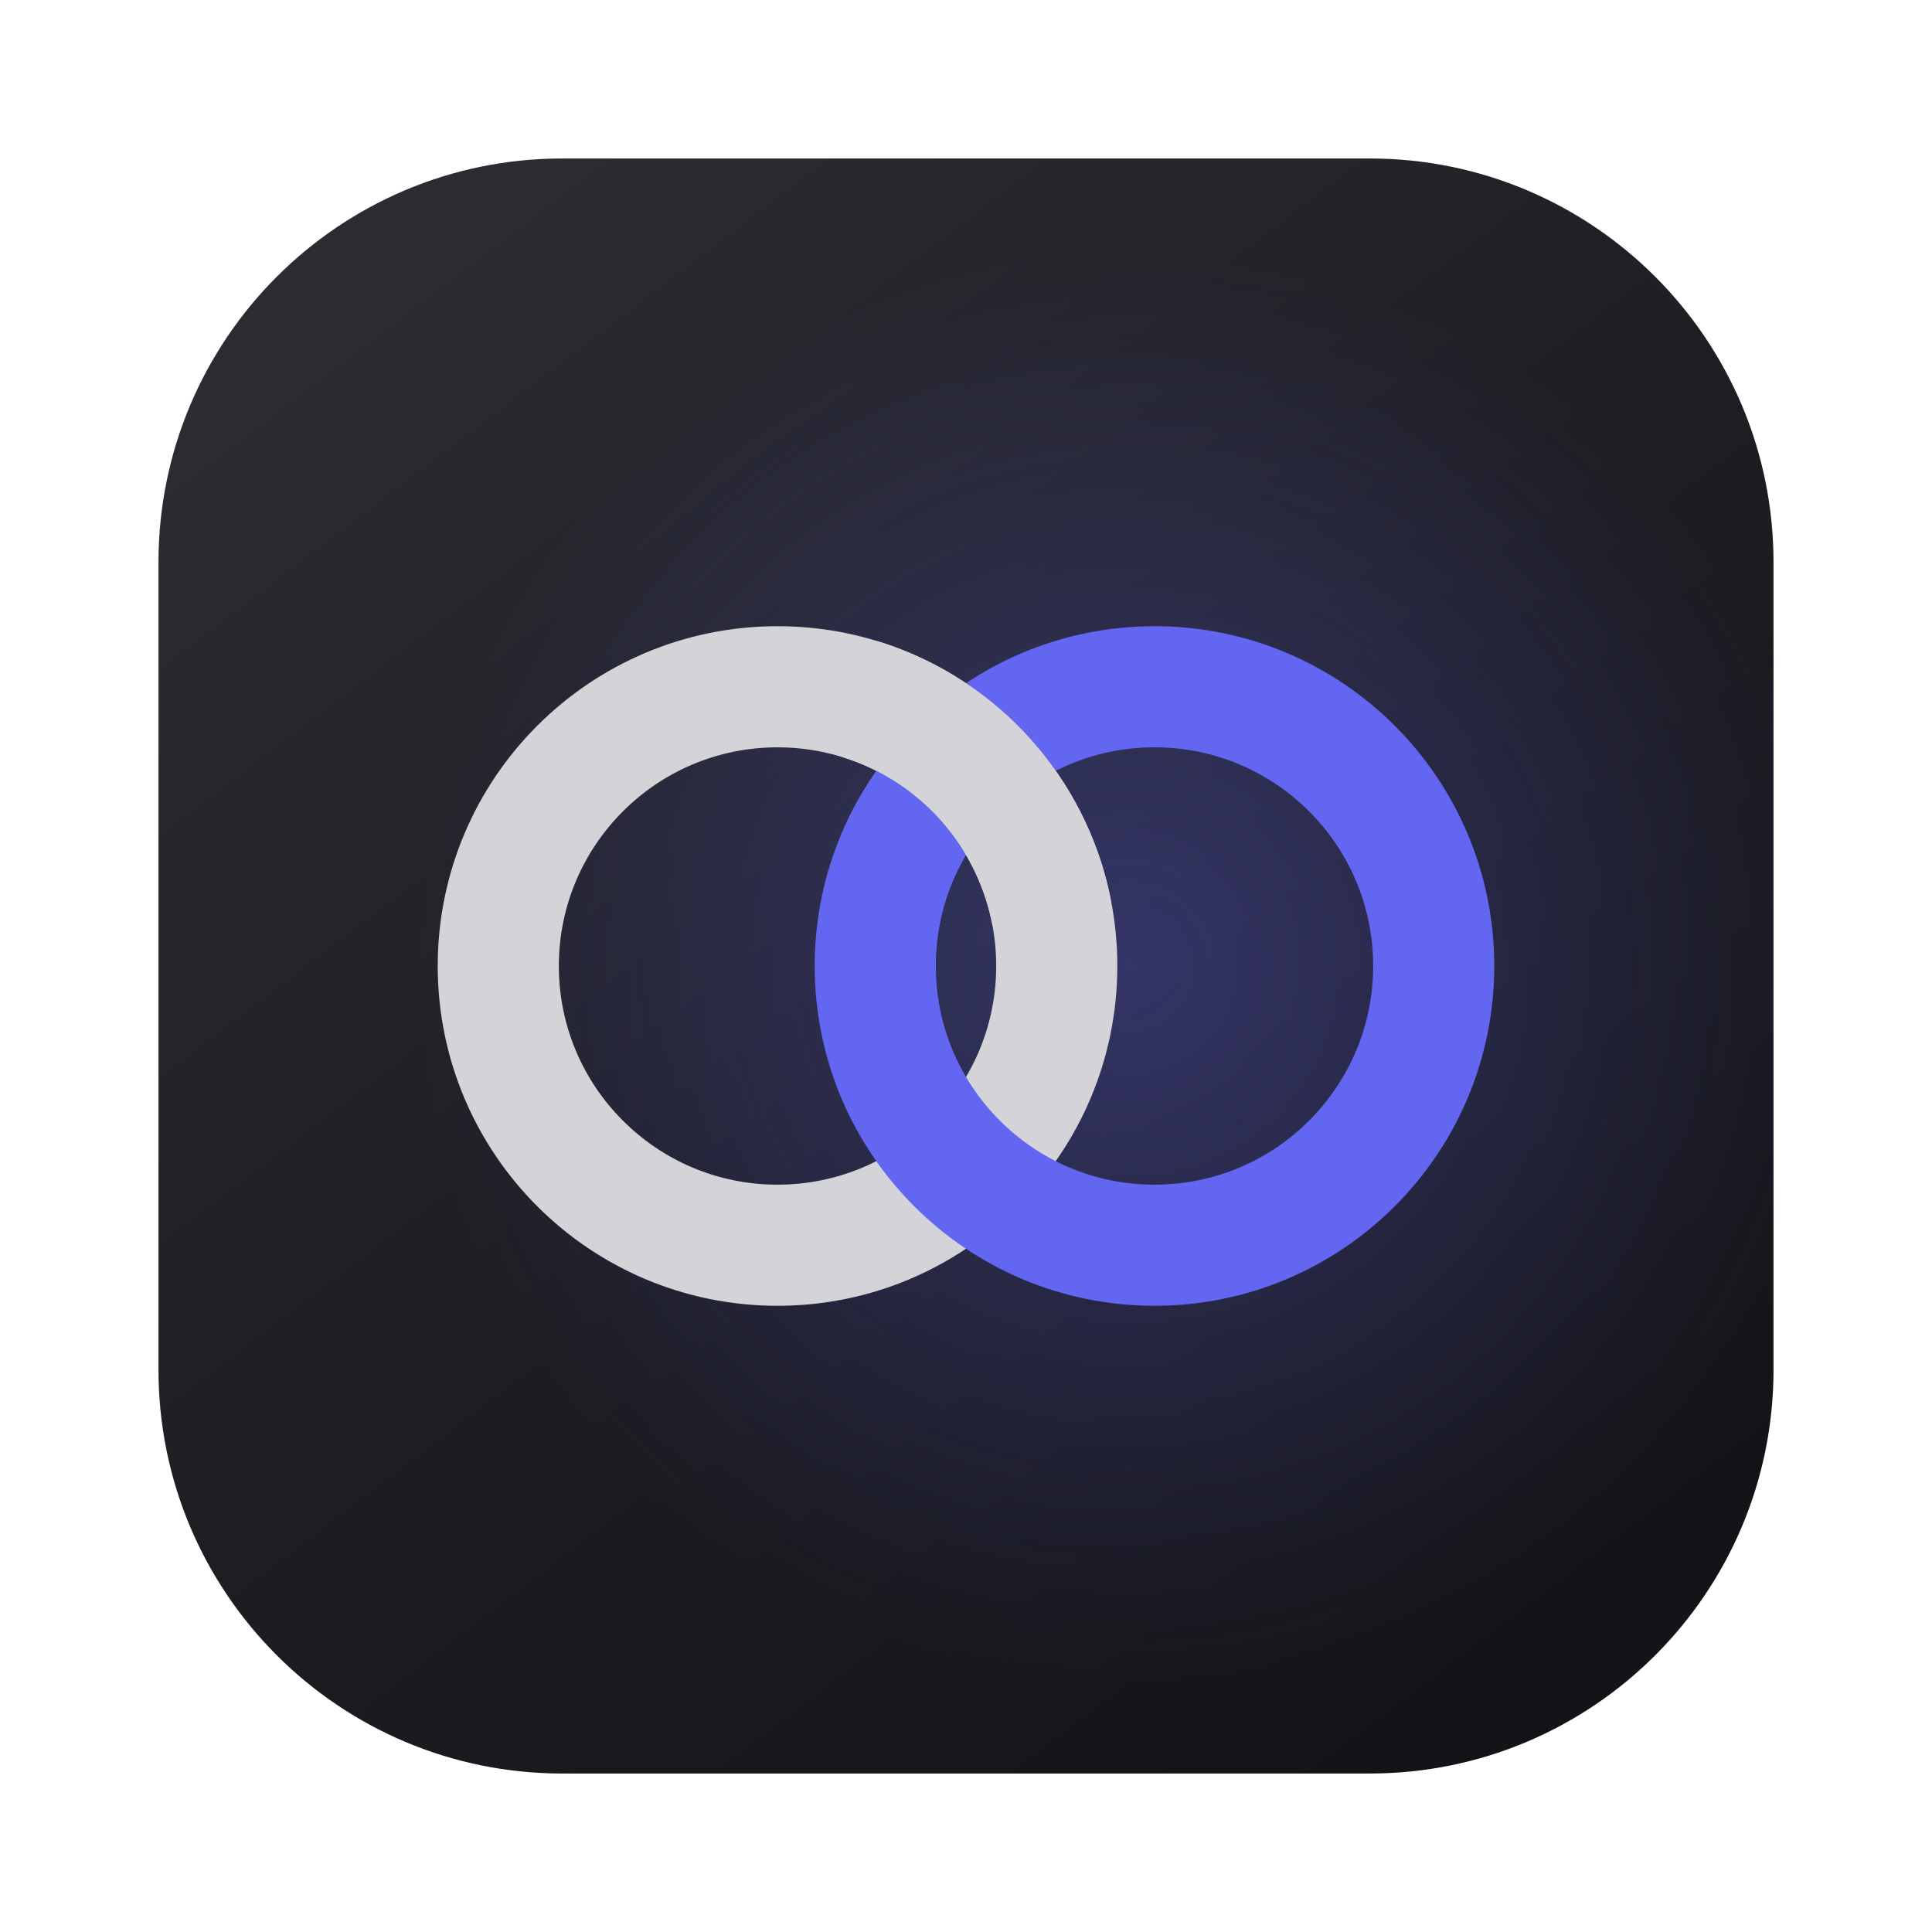
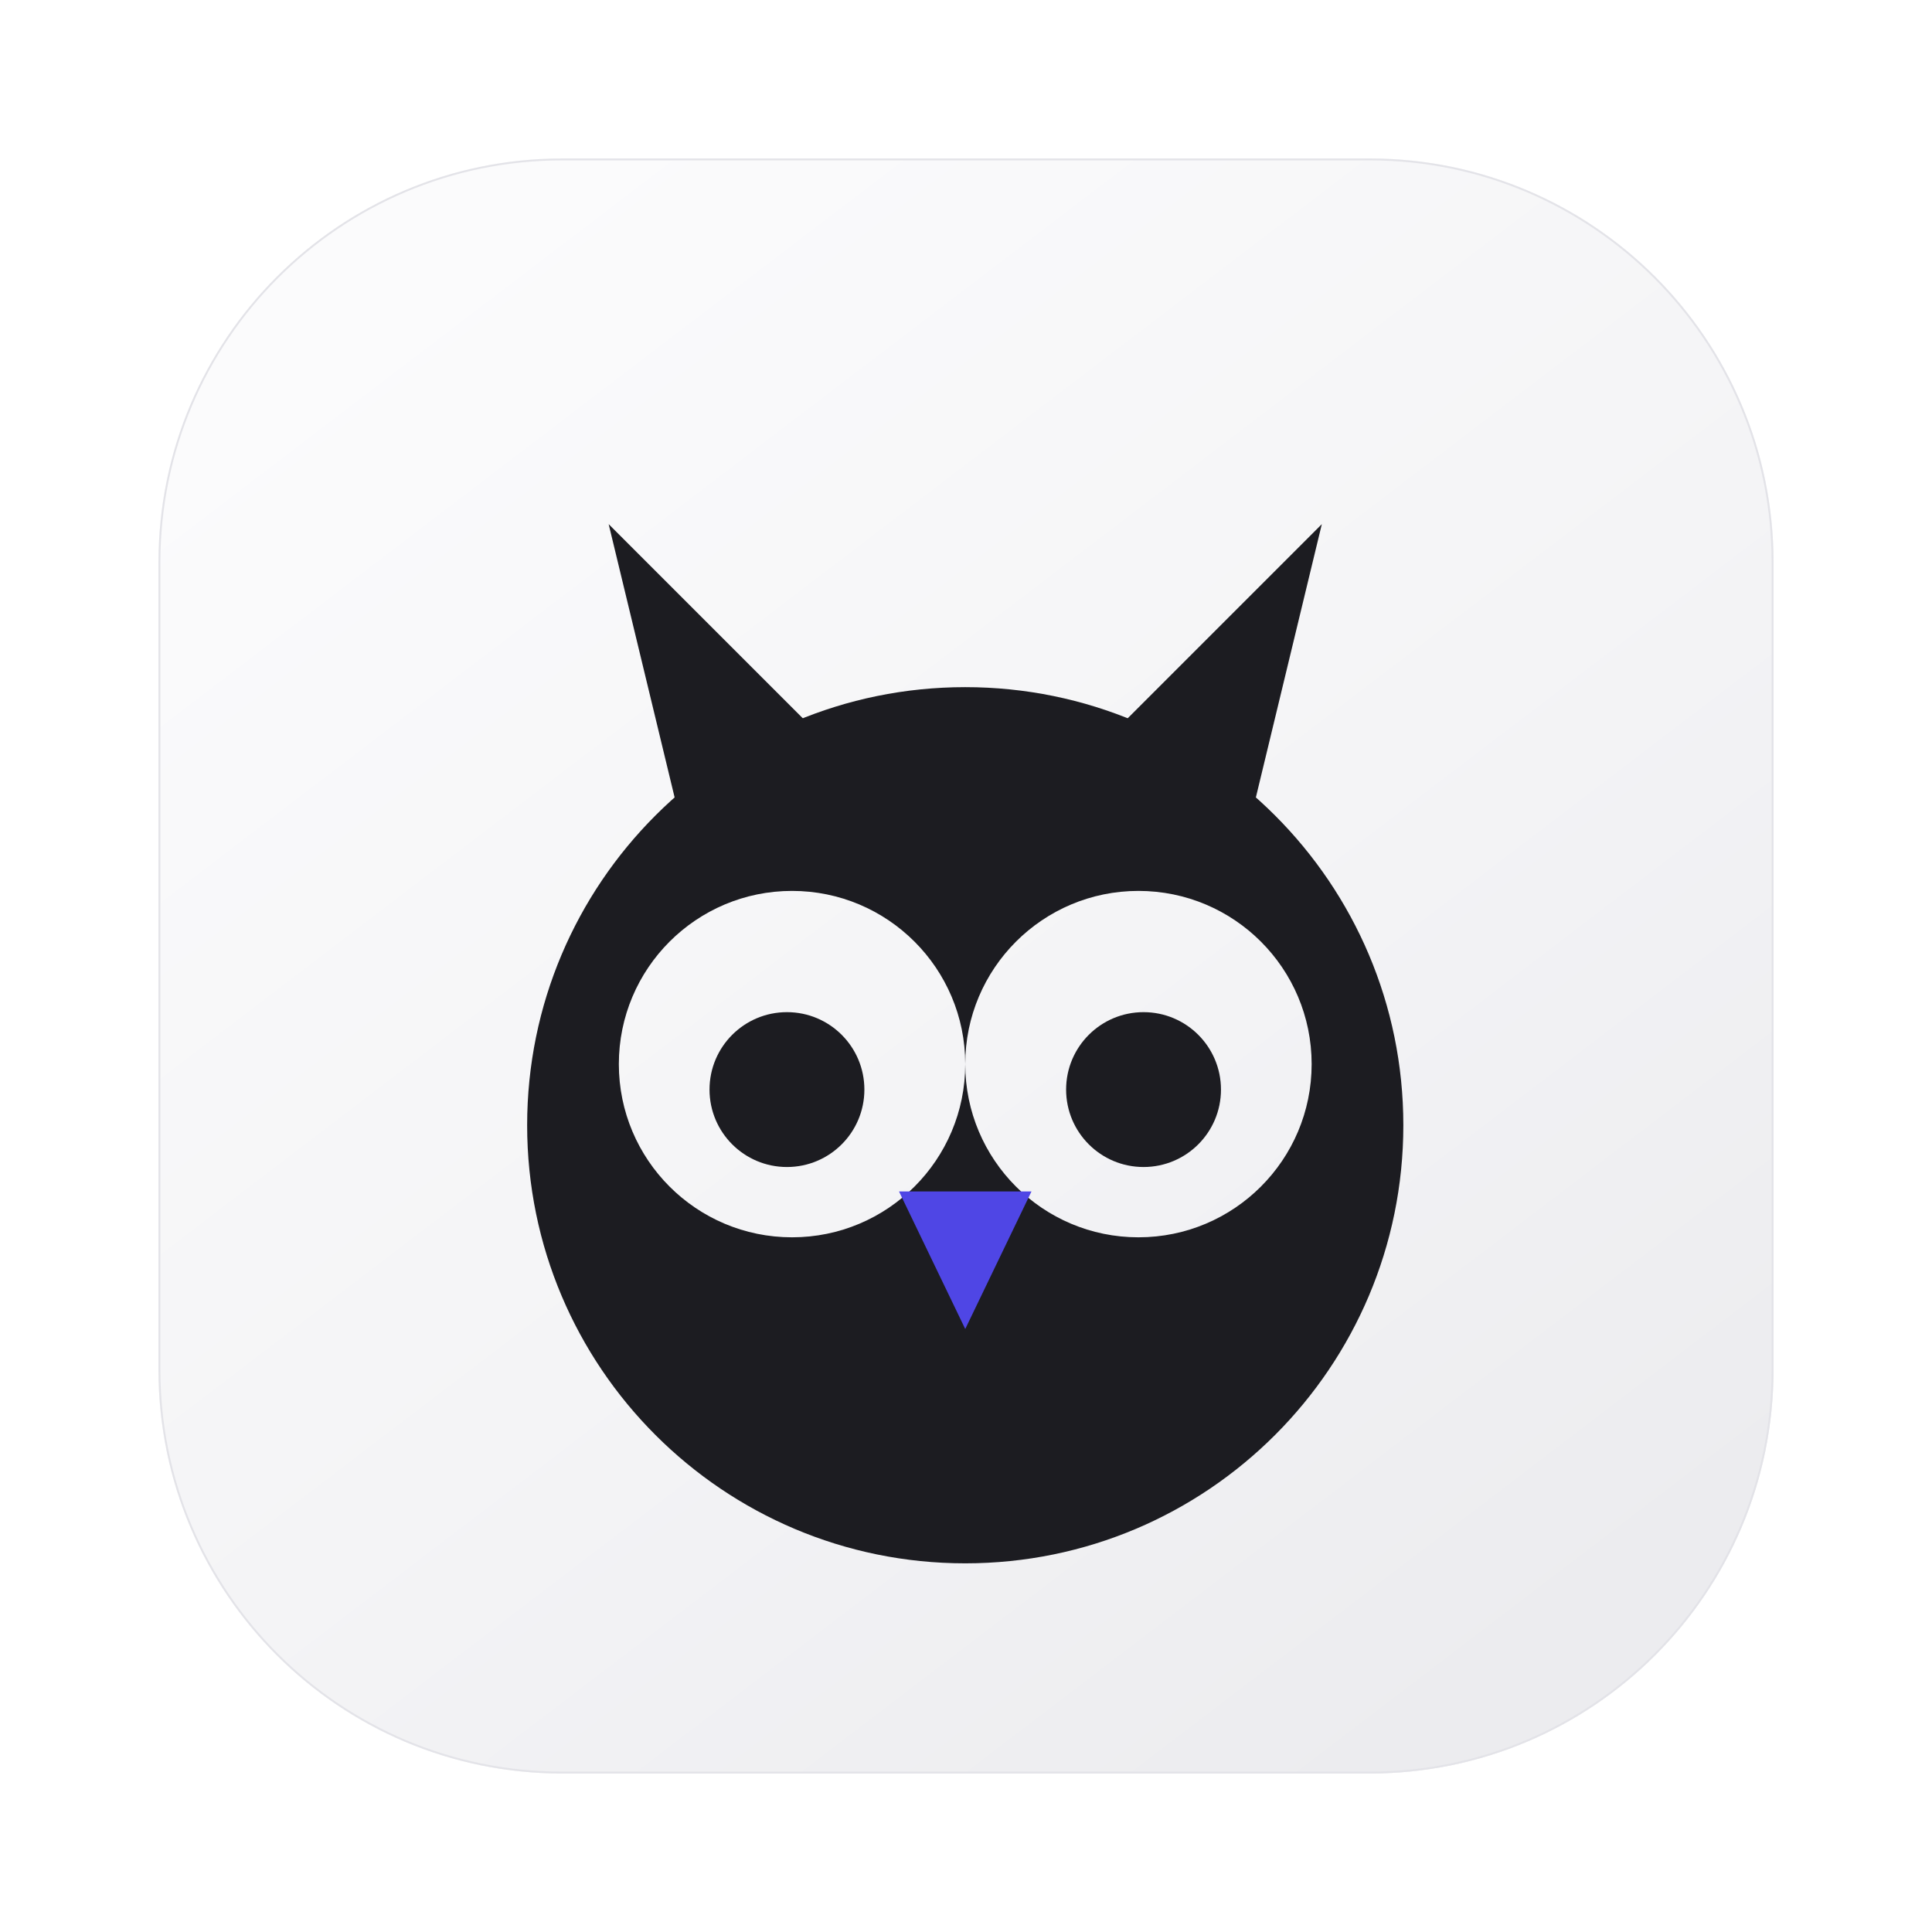
<svg xmlns="http://www.w3.org/2000/svg" width="1024" height="1024" viewBox="0 0 1024 1024" fill="none">
  <defs>
-     <linearGradient id="ol-bg" x1="226" y1="138" x2="798" y2="888" gradientUnits="userSpaceOnUse">
-       <stop stop-color="#2b2b32" />
-       <stop offset="0.55" stop-color="#1c1c21" />
-       <stop offset="1" stop-color="#141418" />
+     <linearGradient id="ol-surface" x1="226" y1="138" x2="798" y2="888" gradientUnits="userSpaceOnUse">
+       <stop stop-color="#fbfbfc" />
+       <stop offset="0.55" stop-color="#f4f4f6" />
+       <stop offset="1" stop-color="#ececef" />
    </linearGradient>
-     <radialGradient id="ol-glow" cx="0.6" cy="0.5" r="0.44">
-       <stop stop-color="#6366f1" stop-opacity="0.34" />
-       <stop offset="1" stop-color="#6366f1" stop-opacity="0" />
-     </radialGradient>
  </defs>
-   <rect x="84" y="84" width="856" height="856" rx="214" fill="url(#ol-bg)" />
-   <rect x="84" y="84" width="856" height="856" rx="214" fill="url(#ol-glow)" />
-   <circle cx="412.1" cy="512" r="148" stroke="#d4d4d8" stroke-width="64.2" />
-   <circle cx="611.9" cy="512" r="148" stroke="#6366f1" stroke-width="64.2" />
-   <path d="M457.9 371.2A148 148 0 0 1 556.9 481.2" stroke="#d4d4d8" stroke-width="64.2" stroke-linecap="round" />
+   <rect x="84" y="84" width="856" height="856" rx="214" fill="url(#ol-surface)" />
+   <rect x="84.5" y="84.5" width="855" height="855" rx="213.5" stroke="#e3e3e8" />
+   <g transform="translate(166 186) scale(5.4)">
+     <path d="M29 17 L36 46 L50 38 Z" fill="#1c1c21" />
+     <path d="M99 17 L92 46 L78 38 Z" fill="#1c1c21" />
+     <path fill-rule="evenodd" fill="#1c1c21" d="       M107 76 A43 43 0 1 0 21 76 A43 43 0 1 0 107 76 Z       M64 70 A17 17 0 1 1 30 70 A17 17 0 1 1 64 70 Z       M98 70 A17 17 0 1 1 64 70 A17 17 0 1 1 98 70 Z" />
+     <circle cx="46.5" cy="72.5" r="7.6" fill="#1c1c21" />
+     <circle cx="81.5" cy="72.5" r="7.6" fill="#1c1c21" />
+     <path d="M64 96 L57.5 82.5 L70.5 82.5 Z" fill="#4f46e5" />
+   </g>
</svg>
